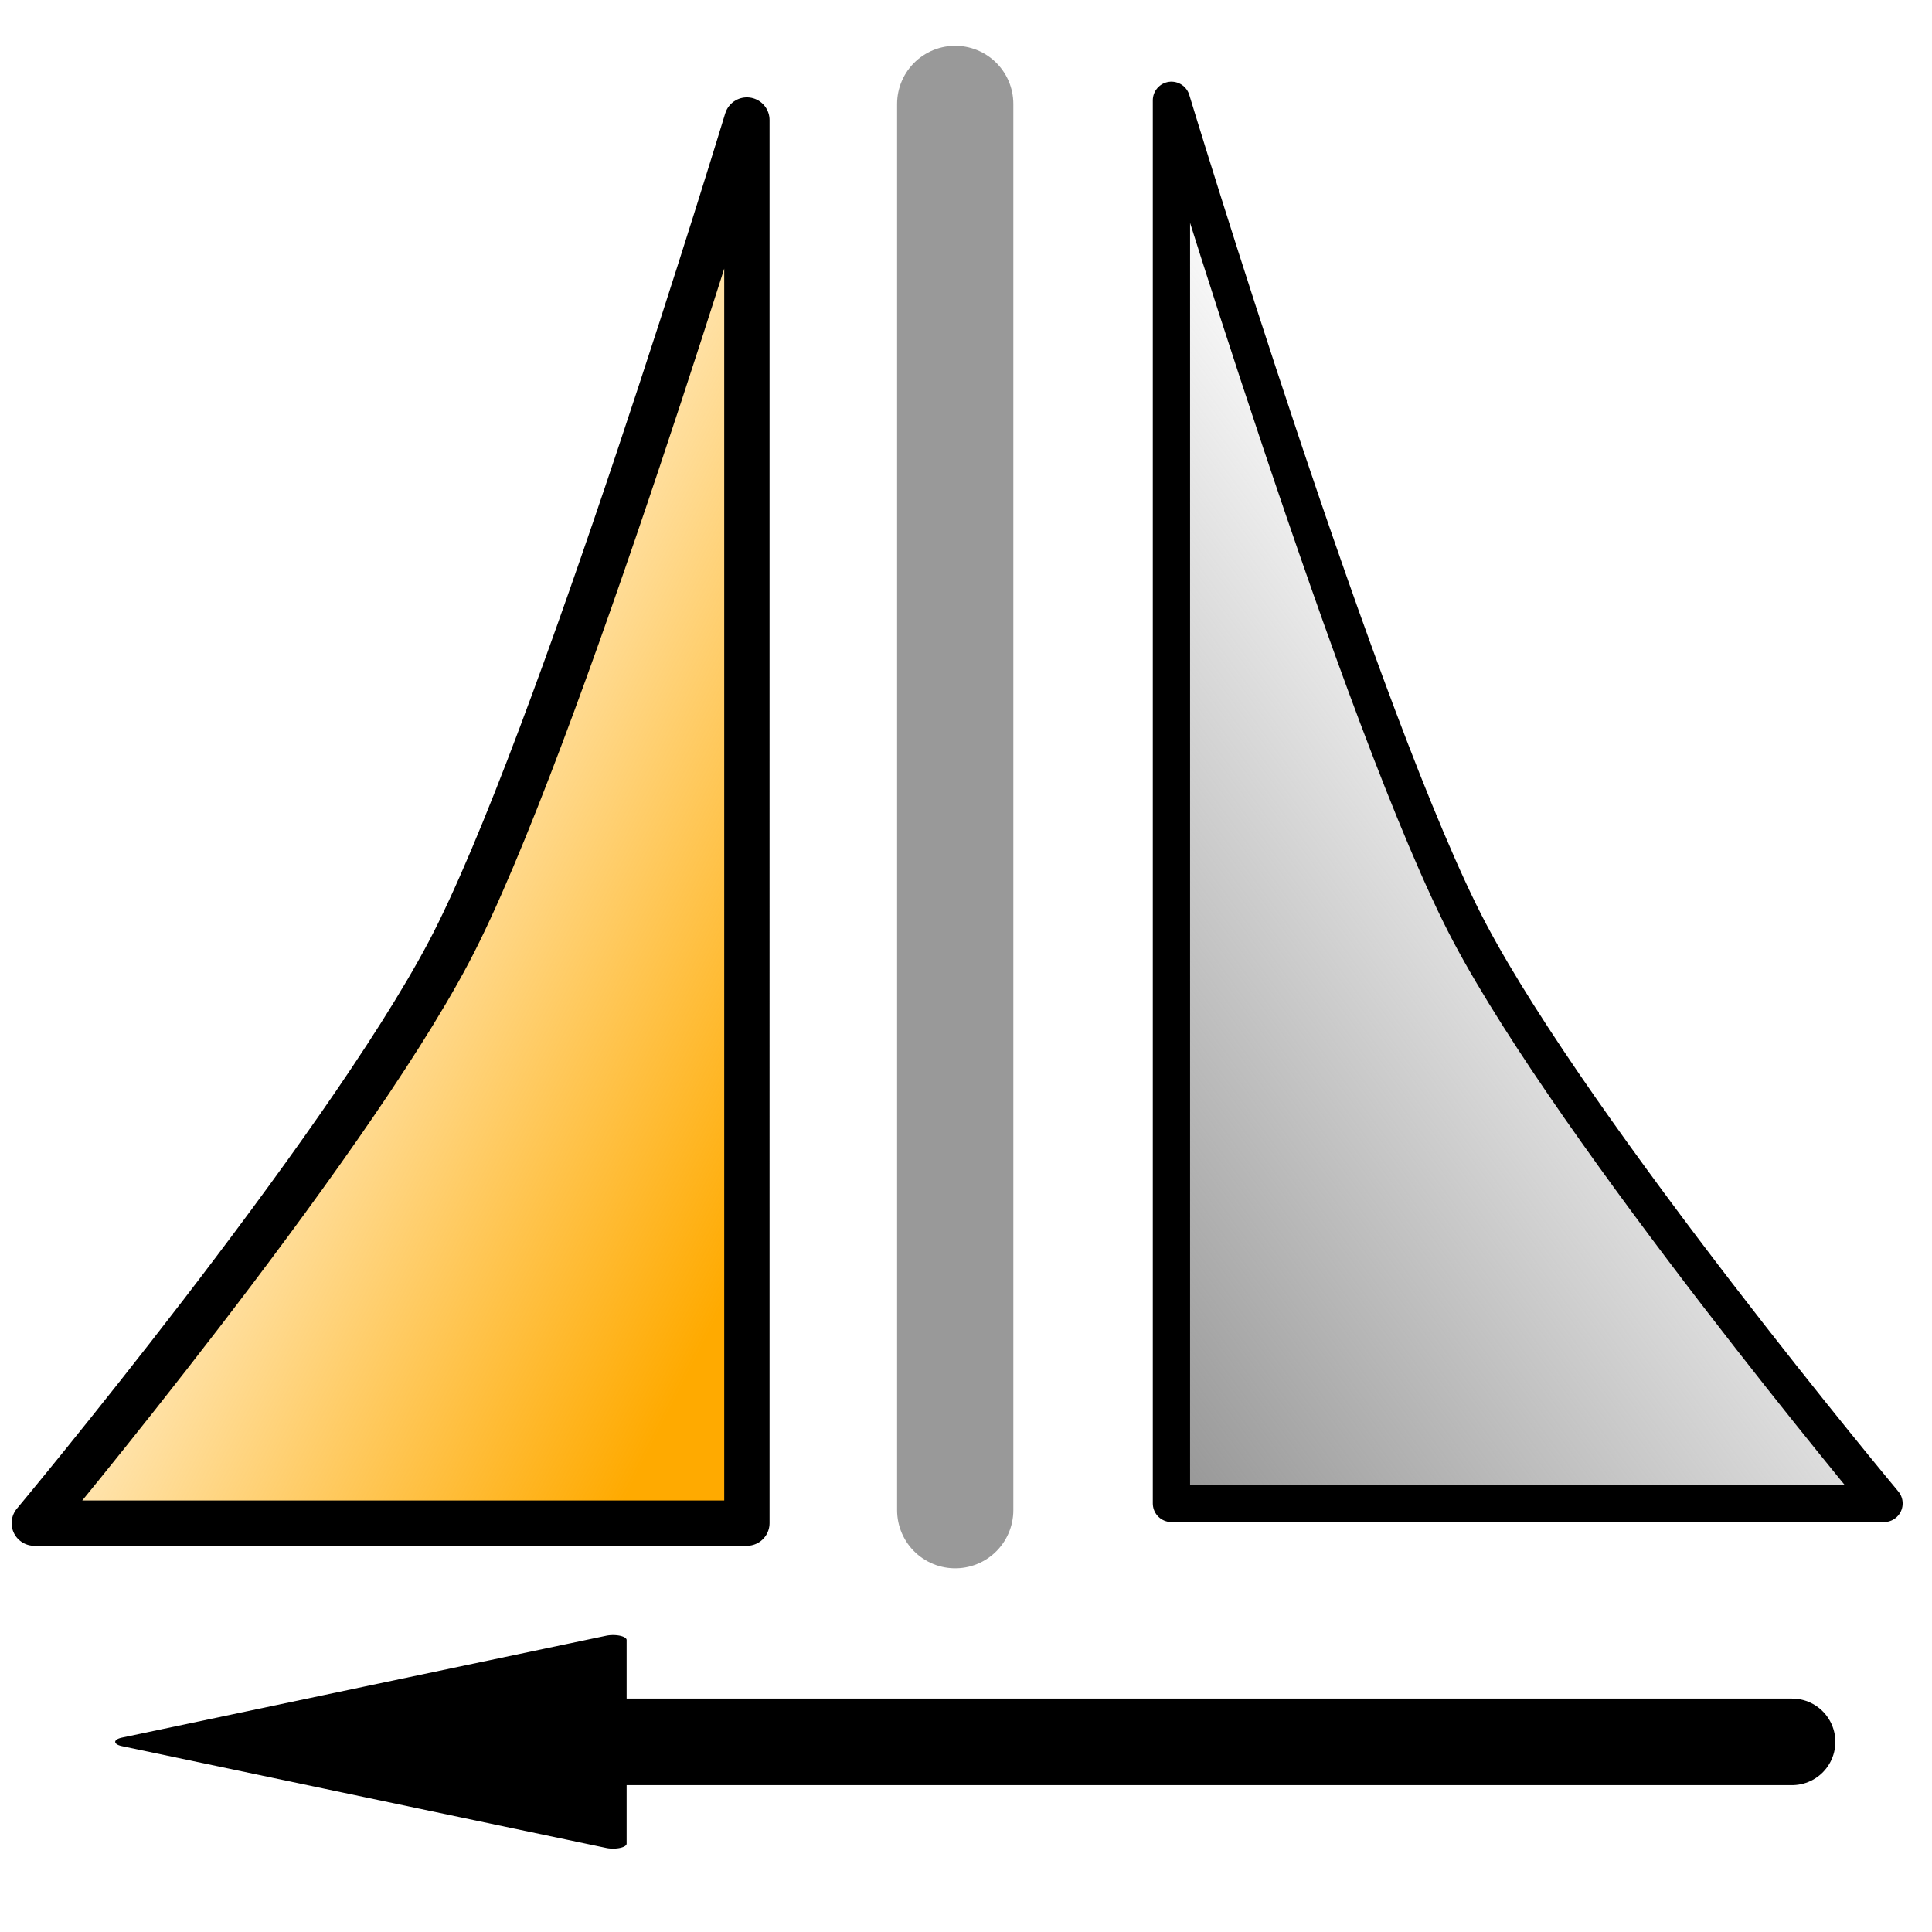
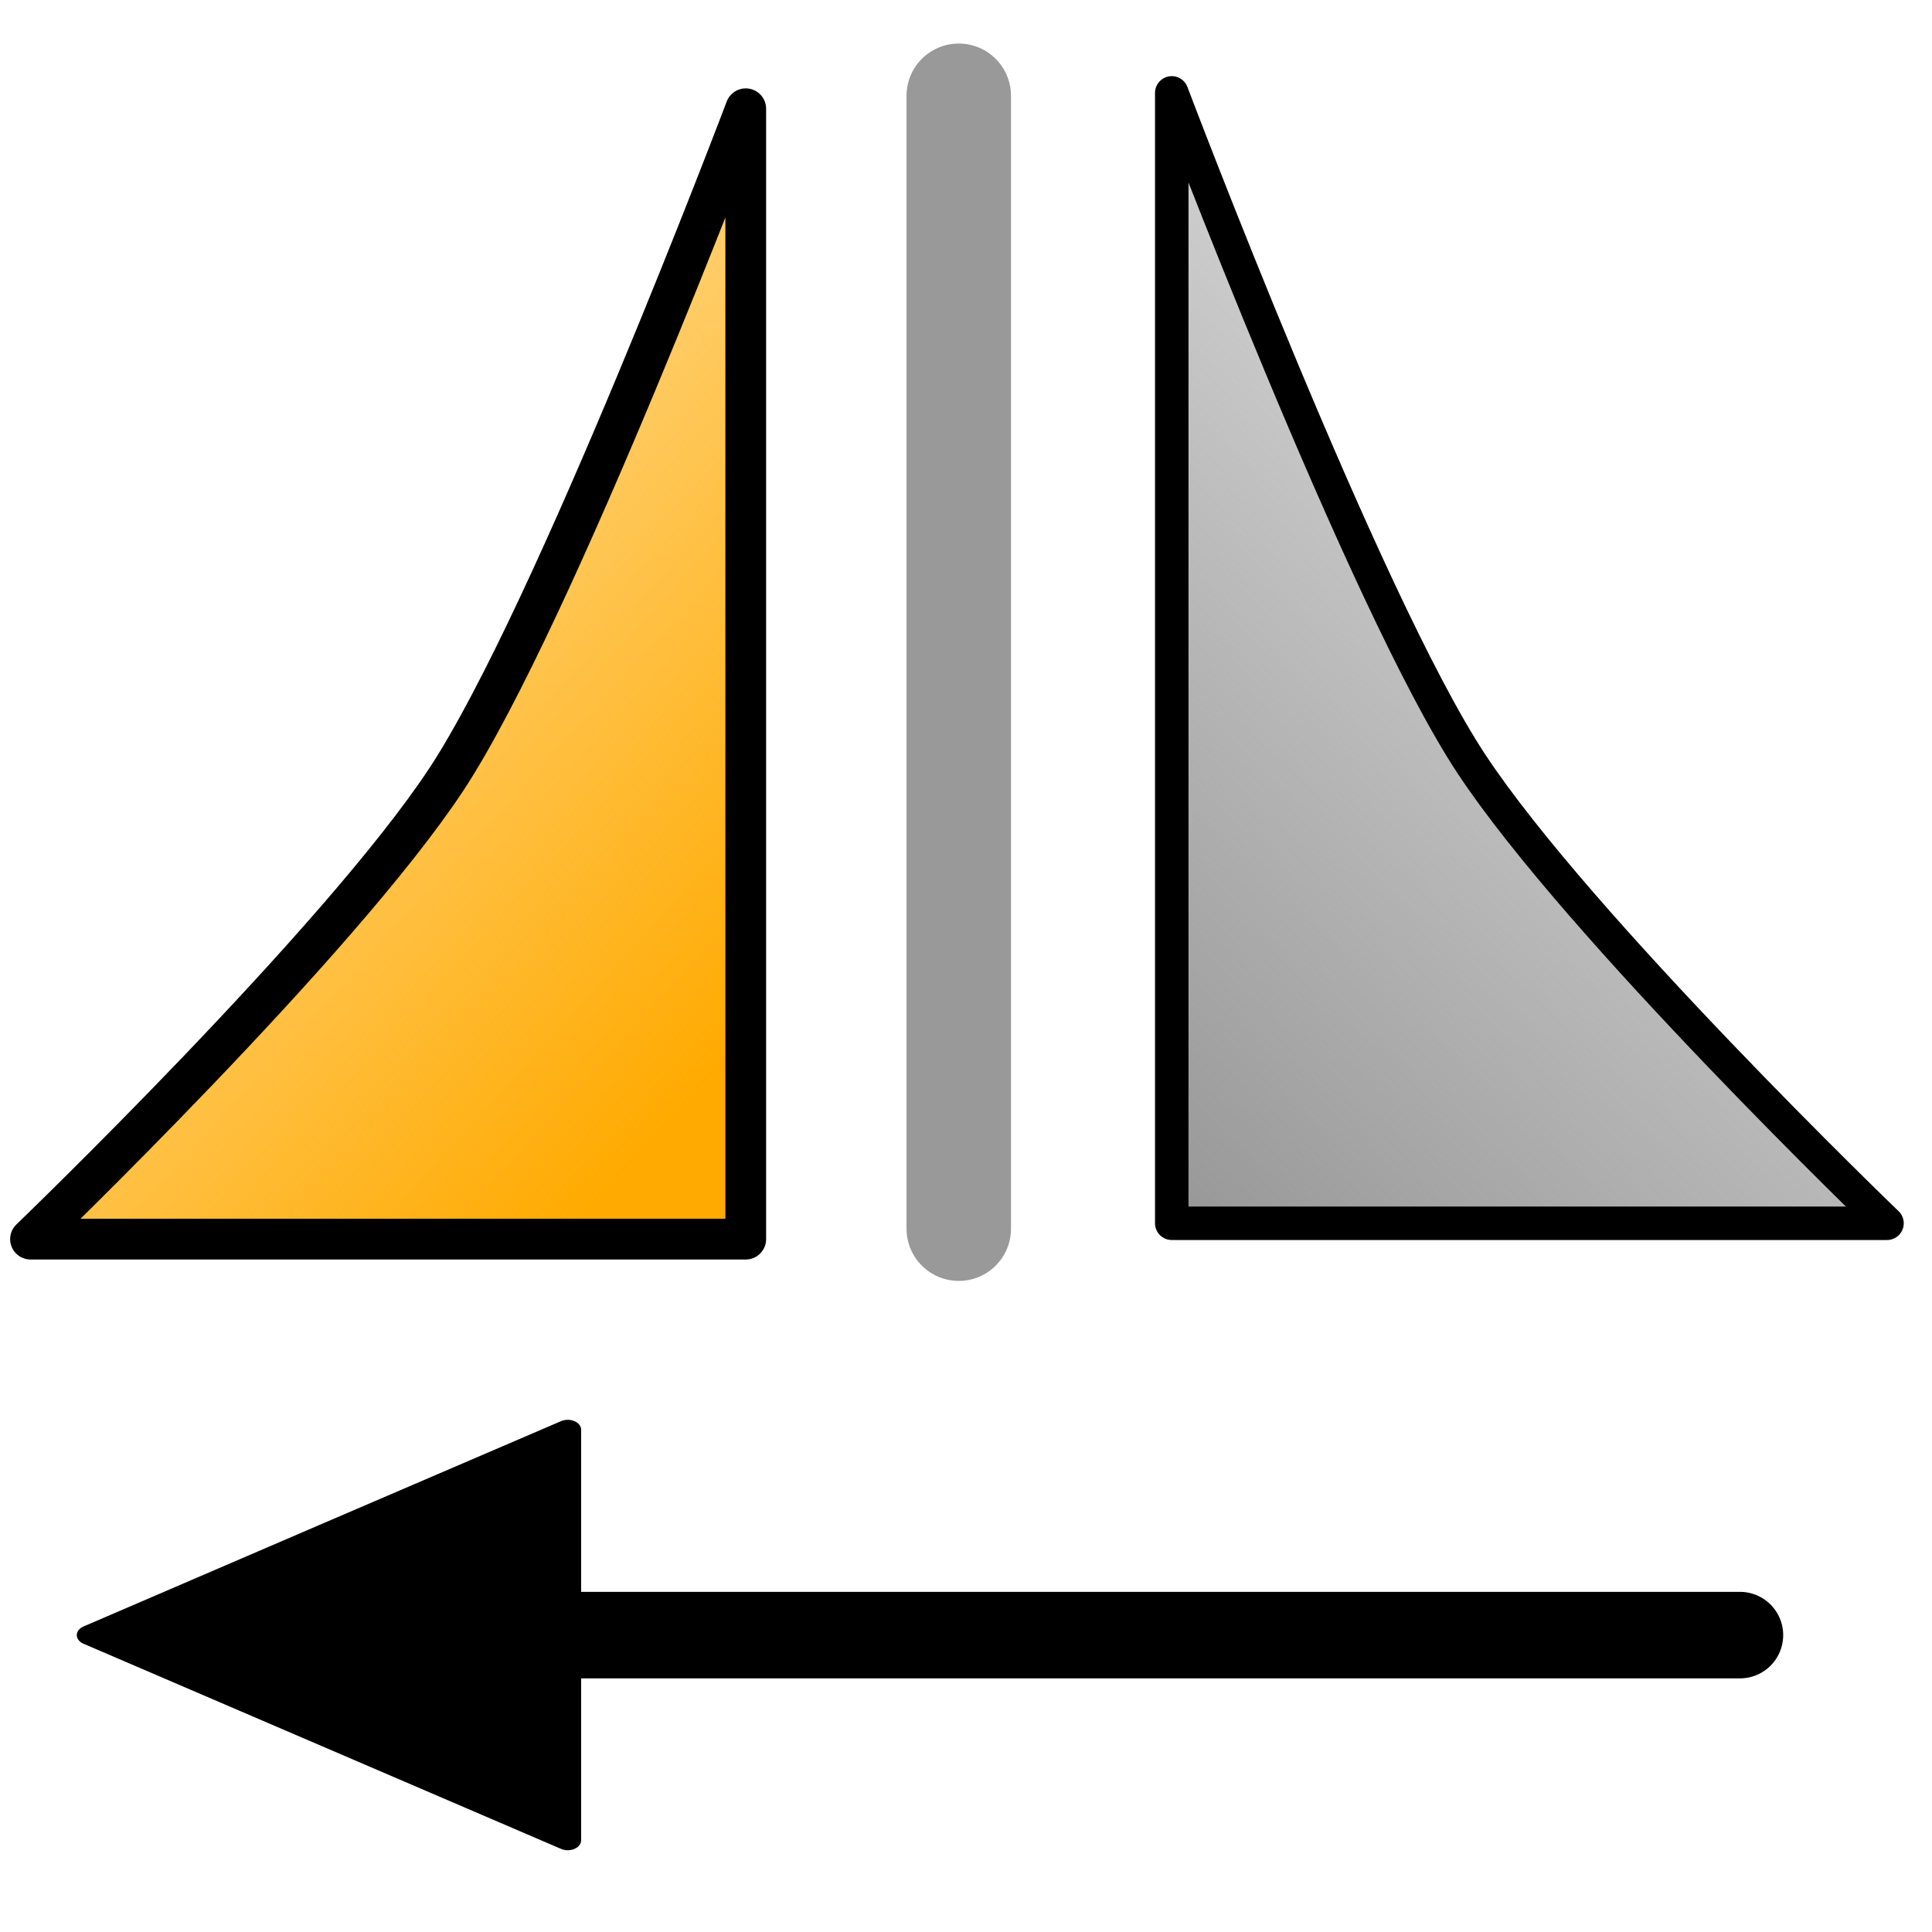
<svg xmlns="http://www.w3.org/2000/svg" xmlns:xlink="http://www.w3.org/1999/xlink" width="24" height="24" id="svg4744" version="1.1">
  <defs id="defs4746">
    <linearGradient id="linearGradient5767">
      <stop style="stop-color:#999999;stop-opacity:1;" offset="0" id="stop5769" />
      <stop style="stop-color:#999999;stop-opacity:0;" offset="1" id="stop5771" />
    </linearGradient>
    <linearGradient id="linearGradient5635">
      <stop style="stop-color:#999999;stop-opacity:1;" offset="0" id="stop5637" />
      <stop style="stop-color:#999999;stop-opacity:0;" offset="1" id="stop5639" />
    </linearGradient>
    <linearGradient id="linearGradient4062">
      <stop style="stop-color:#2f2f2f;stop-opacity:1;" offset="0" id="stop4064" />
      <stop style="stop-color:#bababa;stop-opacity:0" offset="1" id="stop4066" />
    </linearGradient>
    <linearGradient id="linearGradient3946">
      <stop style="stop-color:#595959;stop-opacity:1;" offset="0" id="stop3948" />
      <stop style="stop-color:#323232;stop-opacity:1;" offset="1" id="stop3950" />
    </linearGradient>
    <linearGradient id="linearGradient3783">
      <stop style="stop-color:#bababa;stop-opacity:1;" offset="0" id="stop3785" />
      <stop style="stop-color:#bababa;stop-opacity:0;" offset="1" id="stop3787" />
    </linearGradient>
    <linearGradient id="linearGradient3772">
      <stop style="stop-color:#000000;stop-opacity:1;" offset="0" id="stop3774" />
      <stop style="stop-color:#666666;stop-opacity:0" offset="1" id="stop3776" />
    </linearGradient>
    <linearGradient xlink:href="#linearGradient3783" id="linearGradient3789" x1="14.905" y1="1036.342" x2="4.632" y2="1050.27" gradientUnits="userSpaceOnUse" gradientTransform="translate(-30.26786,-4.375)" />
    <radialGradient xlink:href="#linearGradient3772" id="radialGradient3809" cx="6.789" cy="9.887" fx="6.789" fy="9.887" r="4.816" gradientTransform="matrix(0.6026992,0.3739307,-0.1585989,0.2556288,-26.27527,1028.03)" gradientUnits="userSpaceOnUse" />
    <linearGradient xlink:href="#linearGradient3783-4" id="linearGradient3789-8" x1="14.905" y1="1036.342" x2="4.632" y2="1050.27" gradientUnits="userSpaceOnUse" />
    <linearGradient id="linearGradient3783-4">
      <stop style="stop-color:#bababa;stop-opacity:1;" offset="0" id="stop3785-6" />
      <stop style="stop-color:#bababa;stop-opacity:0;" offset="1" id="stop3787-8" />
    </linearGradient>
    <radialGradient xlink:href="#linearGradient3772-8" id="radialGradient3809-5" cx="6.789" cy="9.887" fx="6.789" fy="9.887" r="4.816" gradientTransform="matrix(0.6026992,0.3739307,-0.1585989,0.2556288,-26.27527,1028.03)" gradientUnits="userSpaceOnUse" />
    <linearGradient id="linearGradient3772-8">
      <stop style="stop-color:#000000;stop-opacity:1;" offset="0" id="stop3774-4" />
      <stop style="stop-color:#666666;stop-opacity:0" offset="1" id="stop3776-5" />
    </linearGradient>
    <radialGradient r="4.816" fy="9.887" fx="6.789" cy="9.887" cx="6.789" gradientTransform="matrix(0.7490424,0.02873228,-0.01549183,0.4038676,10.98386,1034.124)" gradientUnits="userSpaceOnUse" id="radialGradient3893" xlink:href="#linearGradient3772-8" />
    <radialGradient r="4.816" fy="9.887" fx="6.789" cy="9.887" cx="6.789" gradientTransform="matrix(0.9522502,0.03528737,-0.01496679,0.4038874,9.515927,1035.089)" gradientUnits="userSpaceOnUse" id="radialGradient3893-1" xlink:href="#linearGradient3772-8-7" />
    <linearGradient id="linearGradient3772-8-7">
      <stop style="stop-color:#000000;stop-opacity:1;" offset="0" id="stop3774-4-5" />
      <stop style="stop-color:#666666;stop-opacity:0" offset="1" id="stop3776-5-3" />
    </linearGradient>
    <radialGradient r="4.816" fy="9.887" fx="6.789" cy="9.887" cx="6.789" gradientTransform="matrix(-0.7424873,0.06150774,0.03336676,0.4027849,12.68778,1033.878)" gradientUnits="userSpaceOnUse" id="radialGradient3927" xlink:href="#linearGradient3772-8-7" />
    <radialGradient r="4.816" fy="9.887" fx="6.789" cy="9.887" cx="6.789" gradientTransform="matrix(-0.7424873,0.06150774,0.03336676,0.4027849,12.68778,1033.878)" gradientUnits="userSpaceOnUse" id="radialGradient3927-6" xlink:href="#linearGradient3772-8-7-3" />
    <linearGradient id="linearGradient3772-8-7-3">
      <stop style="stop-color:#000000;stop-opacity:1;" offset="0" id="stop3774-4-5-2" />
      <stop style="stop-color:#666666;stop-opacity:0" offset="1" id="stop3776-5-3-0" />
    </linearGradient>
    <radialGradient r="4.816" fy="9.887" fx="6.789" cy="9.887" cx="6.789" gradientTransform="matrix(-0.7424873,0.06150774,0.03336676,0.4027849,16.60754,1041.302)" gradientUnits="userSpaceOnUse" id="radialGradient4005" xlink:href="#linearGradient3772-8-7-3" />
    <radialGradient r="4.816" fy="9.887" fx="6.789" cy="9.887" cx="6.789" gradientTransform="matrix(-0.7424873,0.06150774,0.03336676,0.4027849,12.68778,1033.878)" gradientUnits="userSpaceOnUse" id="radialGradient3927-8" xlink:href="#linearGradient3772-8-7-1" />
    <linearGradient id="linearGradient3772-8-7-1">
      <stop style="stop-color:#000000;stop-opacity:1;" offset="0" id="stop3774-4-5-4" />
      <stop style="stop-color:#666666;stop-opacity:0" offset="1" id="stop3776-5-3-9" />
    </linearGradient>
    <radialGradient r="4.816" fy="9.887" fx="6.789" cy="9.887" cx="6.789" gradientTransform="matrix(0.7424873,0.06150774,-0.03336676,0.4027849,10.60345,1033.878)" gradientUnits="userSpaceOnUse" id="radialGradient4041" xlink:href="#linearGradient3772-8-7-1" />
    <linearGradient xlink:href="#linearGradient3946-7-3-3" id="linearGradient4435-0" gradientUnits="userSpaceOnUse" gradientTransform="matrix(0.5137538,0,0,0.8641239,-1.027351,140.2183)" x1="12.838" y1="1033.157" x2="10.088" y2="1052.354" />
    <linearGradient id="linearGradient3946-7-3-3">
      <stop style="stop-color:#bababa;stop-opacity:1;" offset="0" id="stop3948-9-8-9" />
      <stop style="stop-color:#323232;stop-opacity:1;" offset="1" id="stop3950-5-4-4" />
    </linearGradient>
    <linearGradient y2="1052.354" x2="10.088" y1="1033.157" x1="12.838" gradientTransform="matrix(-0.5676391,-0.1035064,-0.1740958,0.9547581,205.2007,48.35265)" gradientUnits="userSpaceOnUse" id="linearGradient4452" xlink:href="#linearGradient3946-7-3-3" />
    <linearGradient y2="1052.354" x2="10.088" y1="1033.157" x1="12.838" gradientTransform="matrix(-0.5054199,-0.09216104,-0.1550131,0.8501065,185.02,155.7607)" gradientUnits="userSpaceOnUse" id="linearGradient4452-8" xlink:href="#linearGradient3946-7-3-3-8" />
    <linearGradient id="linearGradient3946-7-3-3-8">
      <stop style="stop-color:#bababa;stop-opacity:1;" offset="0" id="stop3948-9-8-9-5" />
      <stop style="stop-color:#323232;stop-opacity:1;" offset="1" id="stop3950-5-4-4-3" />
    </linearGradient>
    <linearGradient y2="1052.354" x2="10.088" y1="1033.157" x1="12.838" gradientTransform="matrix(0.5054199,-0.09216104,0.1550131,0.8501065,-161.0038,155.6588)" gradientUnits="userSpaceOnUse" id="linearGradient4486" xlink:href="#linearGradient3946-7-3-3-8" />
    <linearGradient y2="1052.354" x2="10.088" y1="1033.157" x1="12.838" gradientTransform="matrix(-0.5676391,-0.1035064,-0.1740958,0.9547581,205.5164,48.22638)" gradientUnits="userSpaceOnUse" id="linearGradient4452-81" xlink:href="#linearGradient3946-7-3-3-0" />
    <linearGradient id="linearGradient3946-7-3-3-0">
      <stop style="stop-color:#bababa;stop-opacity:1;" offset="0" id="stop3948-9-8-9-9" />
      <stop style="stop-color:#323232;stop-opacity:1;" offset="1" id="stop3950-5-4-4-5" />
    </linearGradient>
    <linearGradient y2="1052.354" x2="10.088" y1="1033.157" x1="12.838" gradientTransform="matrix(0.5676391,-0.1035064,0.1740958,0.9547581,-181.1845,48.35271)" gradientUnits="userSpaceOnUse" id="linearGradient6238" xlink:href="#linearGradient3946-7-3-3-0" />
    <linearGradient xlink:href="#linearGradient5635" id="linearGradient5641" x1="14.481" y1="1040.689" x2="23.896" y2="1040.689" gradientUnits="userSpaceOnUse" />
    <linearGradient xlink:href="#linearGradient5651-5" id="linearGradient5657-8" x1="8.745" y1="1047.066" x2="0.798" y2="1043.025" gradientUnits="userSpaceOnUse" />
    <linearGradient id="linearGradient5651-5">
      <stop style="stop-color:#ffaa00;stop-opacity:1;" offset="0" id="stop5653-9" />
      <stop style="stop-color:#ffaa00;stop-opacity:0;" offset="1" id="stop5655-9" />
    </linearGradient>
-     <linearGradient gradientTransform="translate(0.04984518,-2.121893)" y2="1043.025" x2="0.798" y1="1047.066" x1="8.745" gradientUnits="userSpaceOnUse" id="linearGradient5674" xlink:href="#linearGradient5651-5" />
-     <linearGradient xlink:href="#linearGradient5767" id="linearGradient5773" x1="9.342" y1="1046.359" x2="1.335" y2="1040.466" gradientUnits="userSpaceOnUse" gradientTransform="matrix(-1,0,0,1,23.78109,0)" />
+     <linearGradient gradientTransform="matrix(1.00366,0,0,0.8056473,0.00130452,198.3047)" y2="1036.017" x2="-6.337" y1="1047.066" x1="8.745" gradientUnits="userSpaceOnUse" id="linearGradient5674" xlink:href="#linearGradient5651-5" />
+     <linearGradient xlink:href="#linearGradient5767" id="linearGradient5773" x1="9.342" y1="1046.359" x2="-6.115" y2="1033.08" gradientUnits="userSpaceOnUse" gradientTransform="matrix(-1.00366,0,0,0.8056473,23.8194,200.0142)" />
  </defs>
  <g id="layer1" transform="translate(0,-1028.362)">
    <g id="g4242-2" transform="matrix(1.350455,0,0,1.350455,-35.31869,569.3091)" style="fill:none;stroke:#b3b3b3;stroke-opacity:1" />
-     <path style="fill:none;stroke:#999999;stroke-width:1.444;stroke-linecap:round;stroke-linejoin:miter;stroke-miterlimit:4;stroke-opacity:1;stroke-dasharray:none;stroke-dashoffset:0" d="m 11.866,1029.653 0,17.469" id="path4161-6" />
-     <path style="fill:url(#linearGradient5773);fill-opacity:1;stroke:#000000;stroke-width:0.463;stroke-linecap:round;stroke-linejoin:round;stroke-miterlimit:4;stroke-opacity:1;stroke-dasharray:none;stroke-dashoffset:0" d="m 23.404,1047.038 c 0,0 -3.818,-4.576 -5.148,-7.091 -1.33,-2.515 -3.704,-10.339 -3.704,-10.339 l -1.4e-5,13.513 0,3.917 5.766,0 z" id="path3911-8-3-8-1" />
-     <path style="fill:url(#linearGradient5674);fill-opacity:1;stroke:#000000;stroke-width:0.563;stroke-linecap:round;stroke-linejoin:round;stroke-miterlimit:4;stroke-opacity:1;stroke-dasharray:none;stroke-dashoffset:0" d="m 0.426,1047.283 c 0,0 3.818,-4.576 5.148,-7.091 1.33,-2.515 3.704,-10.339 3.704,-10.339 l 1.4e-5,13.513 0,3.917 -5.766,0 z" id="path3911-8-3-8-1-9" />
-     <g id="g6550" transform="matrix(-1,0,0,1,24.29692,0)" style="fill:#000000;stroke:#000000">
-       <path style="fill:#000000;fill-opacity:1;stroke:#000000;stroke-width:1.075;stroke-linecap:round;stroke-linejoin:miter;stroke-miterlimit:4;stroke-opacity:1;stroke-dasharray:none" d="m 2.035,1050 18.26,0" id="path4021-0-1-8" />
-       <path transform="matrix(1.477477,0,0,0.5381729,3.813902,1039.006)" d="m 12.781,20.429 -2.036,1.175 -2.036,1.175 0,-2.351 0,-2.351 2.036,1.175 z" id="path5941" style="fill:#000000;fill-opacity:1;stroke:#000000;stroke-width:0.228;stroke-linejoin:round;stroke-miterlimit:4;stroke-opacity:1;stroke-dasharray:none" />
-     </g>
+     <path style="fill:none;stroke:#999999;stroke-width:1.298;stroke-linecap:round;stroke-linejoin:miter;stroke-miterlimit:4;stroke-opacity:1;stroke-dasharray:none;stroke-dashoffset:0" d="m 11.91,1029.552 0,14.073" id="path4161-6" />
+     <path style="fill:url(#linearGradient5773);fill-opacity:1;stroke:#000000;stroke-width:0.416;stroke-linecap:round;stroke-linejoin:round;stroke-miterlimit:4;stroke-opacity:1;stroke-dasharray:none;stroke-dashoffset:0" d="m 23.441,1043.558 c 0,0 -3.832,-3.686 -5.167,-5.713 -1.335,-2.027 -3.718,-8.329 -3.718,-8.329 l -1.4e-5,10.887 0,3.155 5.787,0 z" id="path3911-8-3-8-1" />
+     <path style="fill:url(#linearGradient5674);fill-opacity:1;stroke:#000000;stroke-width:0.506;stroke-linecap:round;stroke-linejoin:round;stroke-miterlimit:4;stroke-opacity:1;stroke-dasharray:none;stroke-dashoffset:0" d="m 0.379,1043.755 c 0,0 3.832,-3.686 5.167,-5.713 1.335,-2.027 3.718,-8.329 3.718,-8.329 l 1.4e-5,10.887 0,3.155 -5.787,0 z" id="path3911-8-3-8-1-9" />
+     <path id="path4021-0-1-8" d="m 21.614,1048.674 -18.26,0" style="fill:#000000;fill-opacity:1;stroke:#000000;stroke-width:1.075;stroke-linecap:round;stroke-linejoin:miter;stroke-miterlimit:4;stroke-opacity:1;stroke-dasharray:none" />
+     <path style="fill:#000000;fill-opacity:1;stroke:#000000;stroke-width:0.228;stroke-linejoin:round;stroke-miterlimit:4;stroke-opacity:1;stroke-dasharray:none" id="path5941" d="m 12.781,20.429 -2.036,1.175 -2.036,1.175 0,-2.351 0,-2.351 2.036,1.175 z" transform="matrix(-1.457047,0,0,1.084537,19.74245,1026.518)" />
  </g>
</svg>
